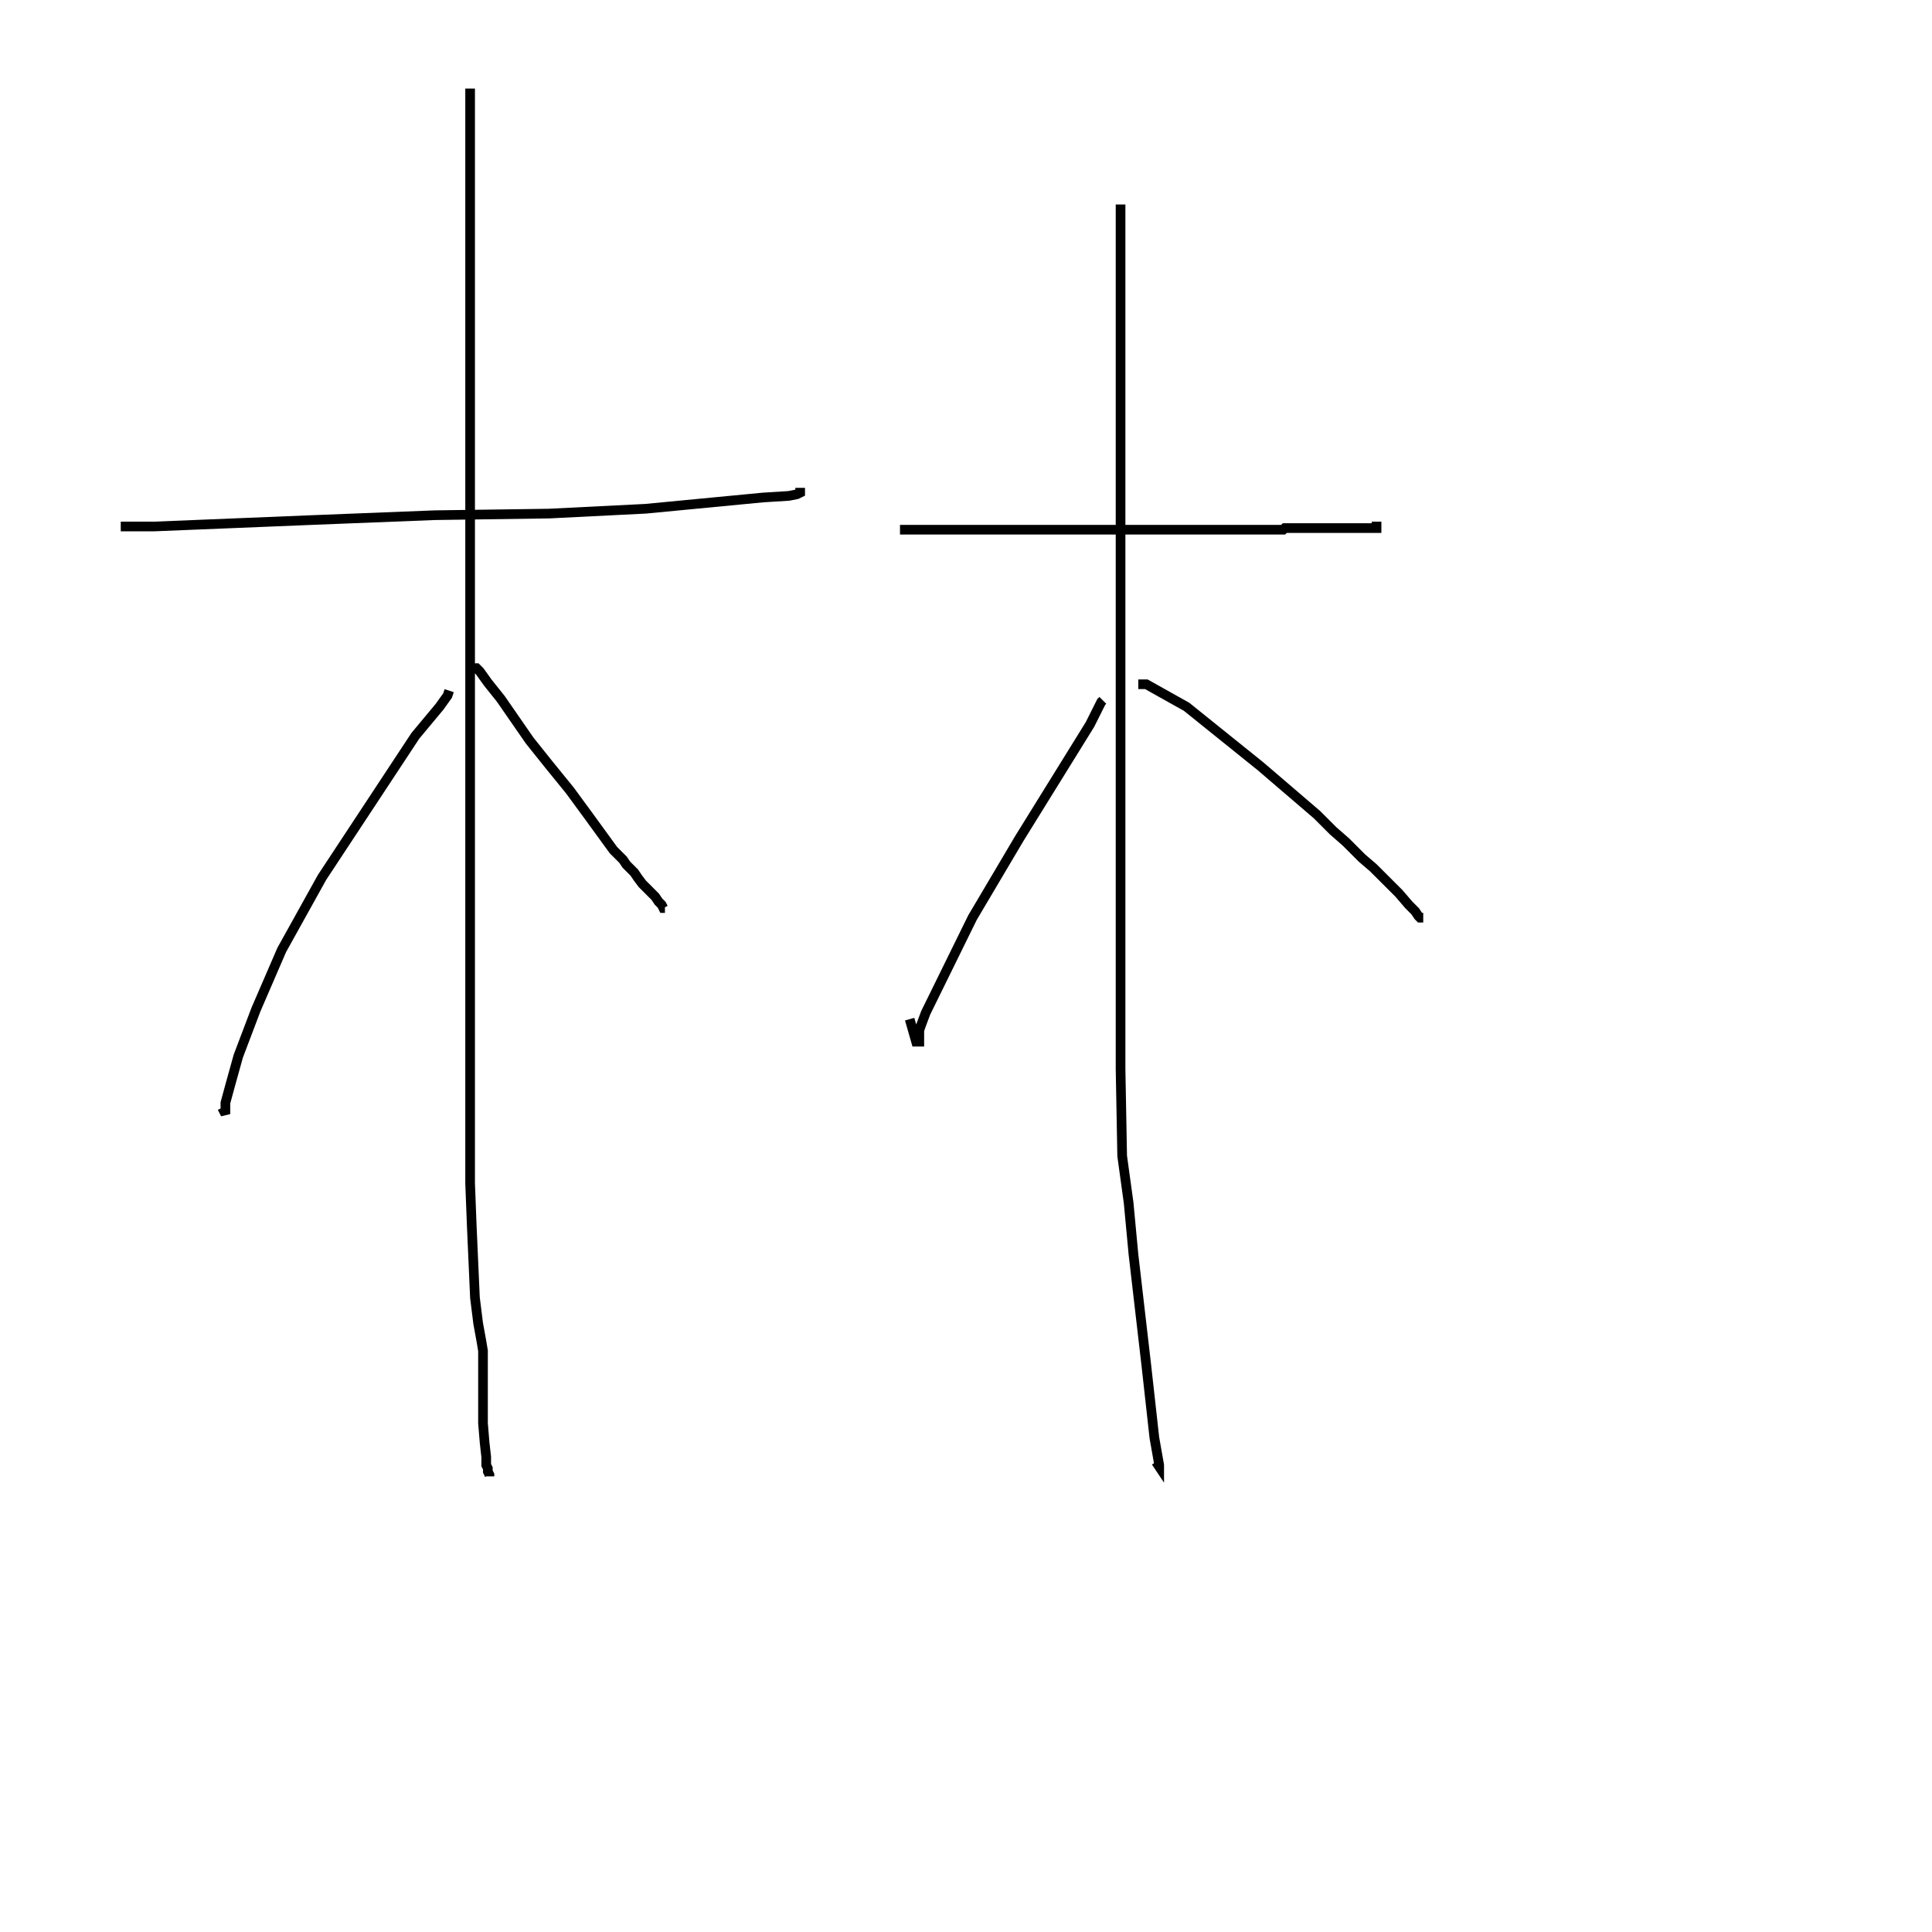
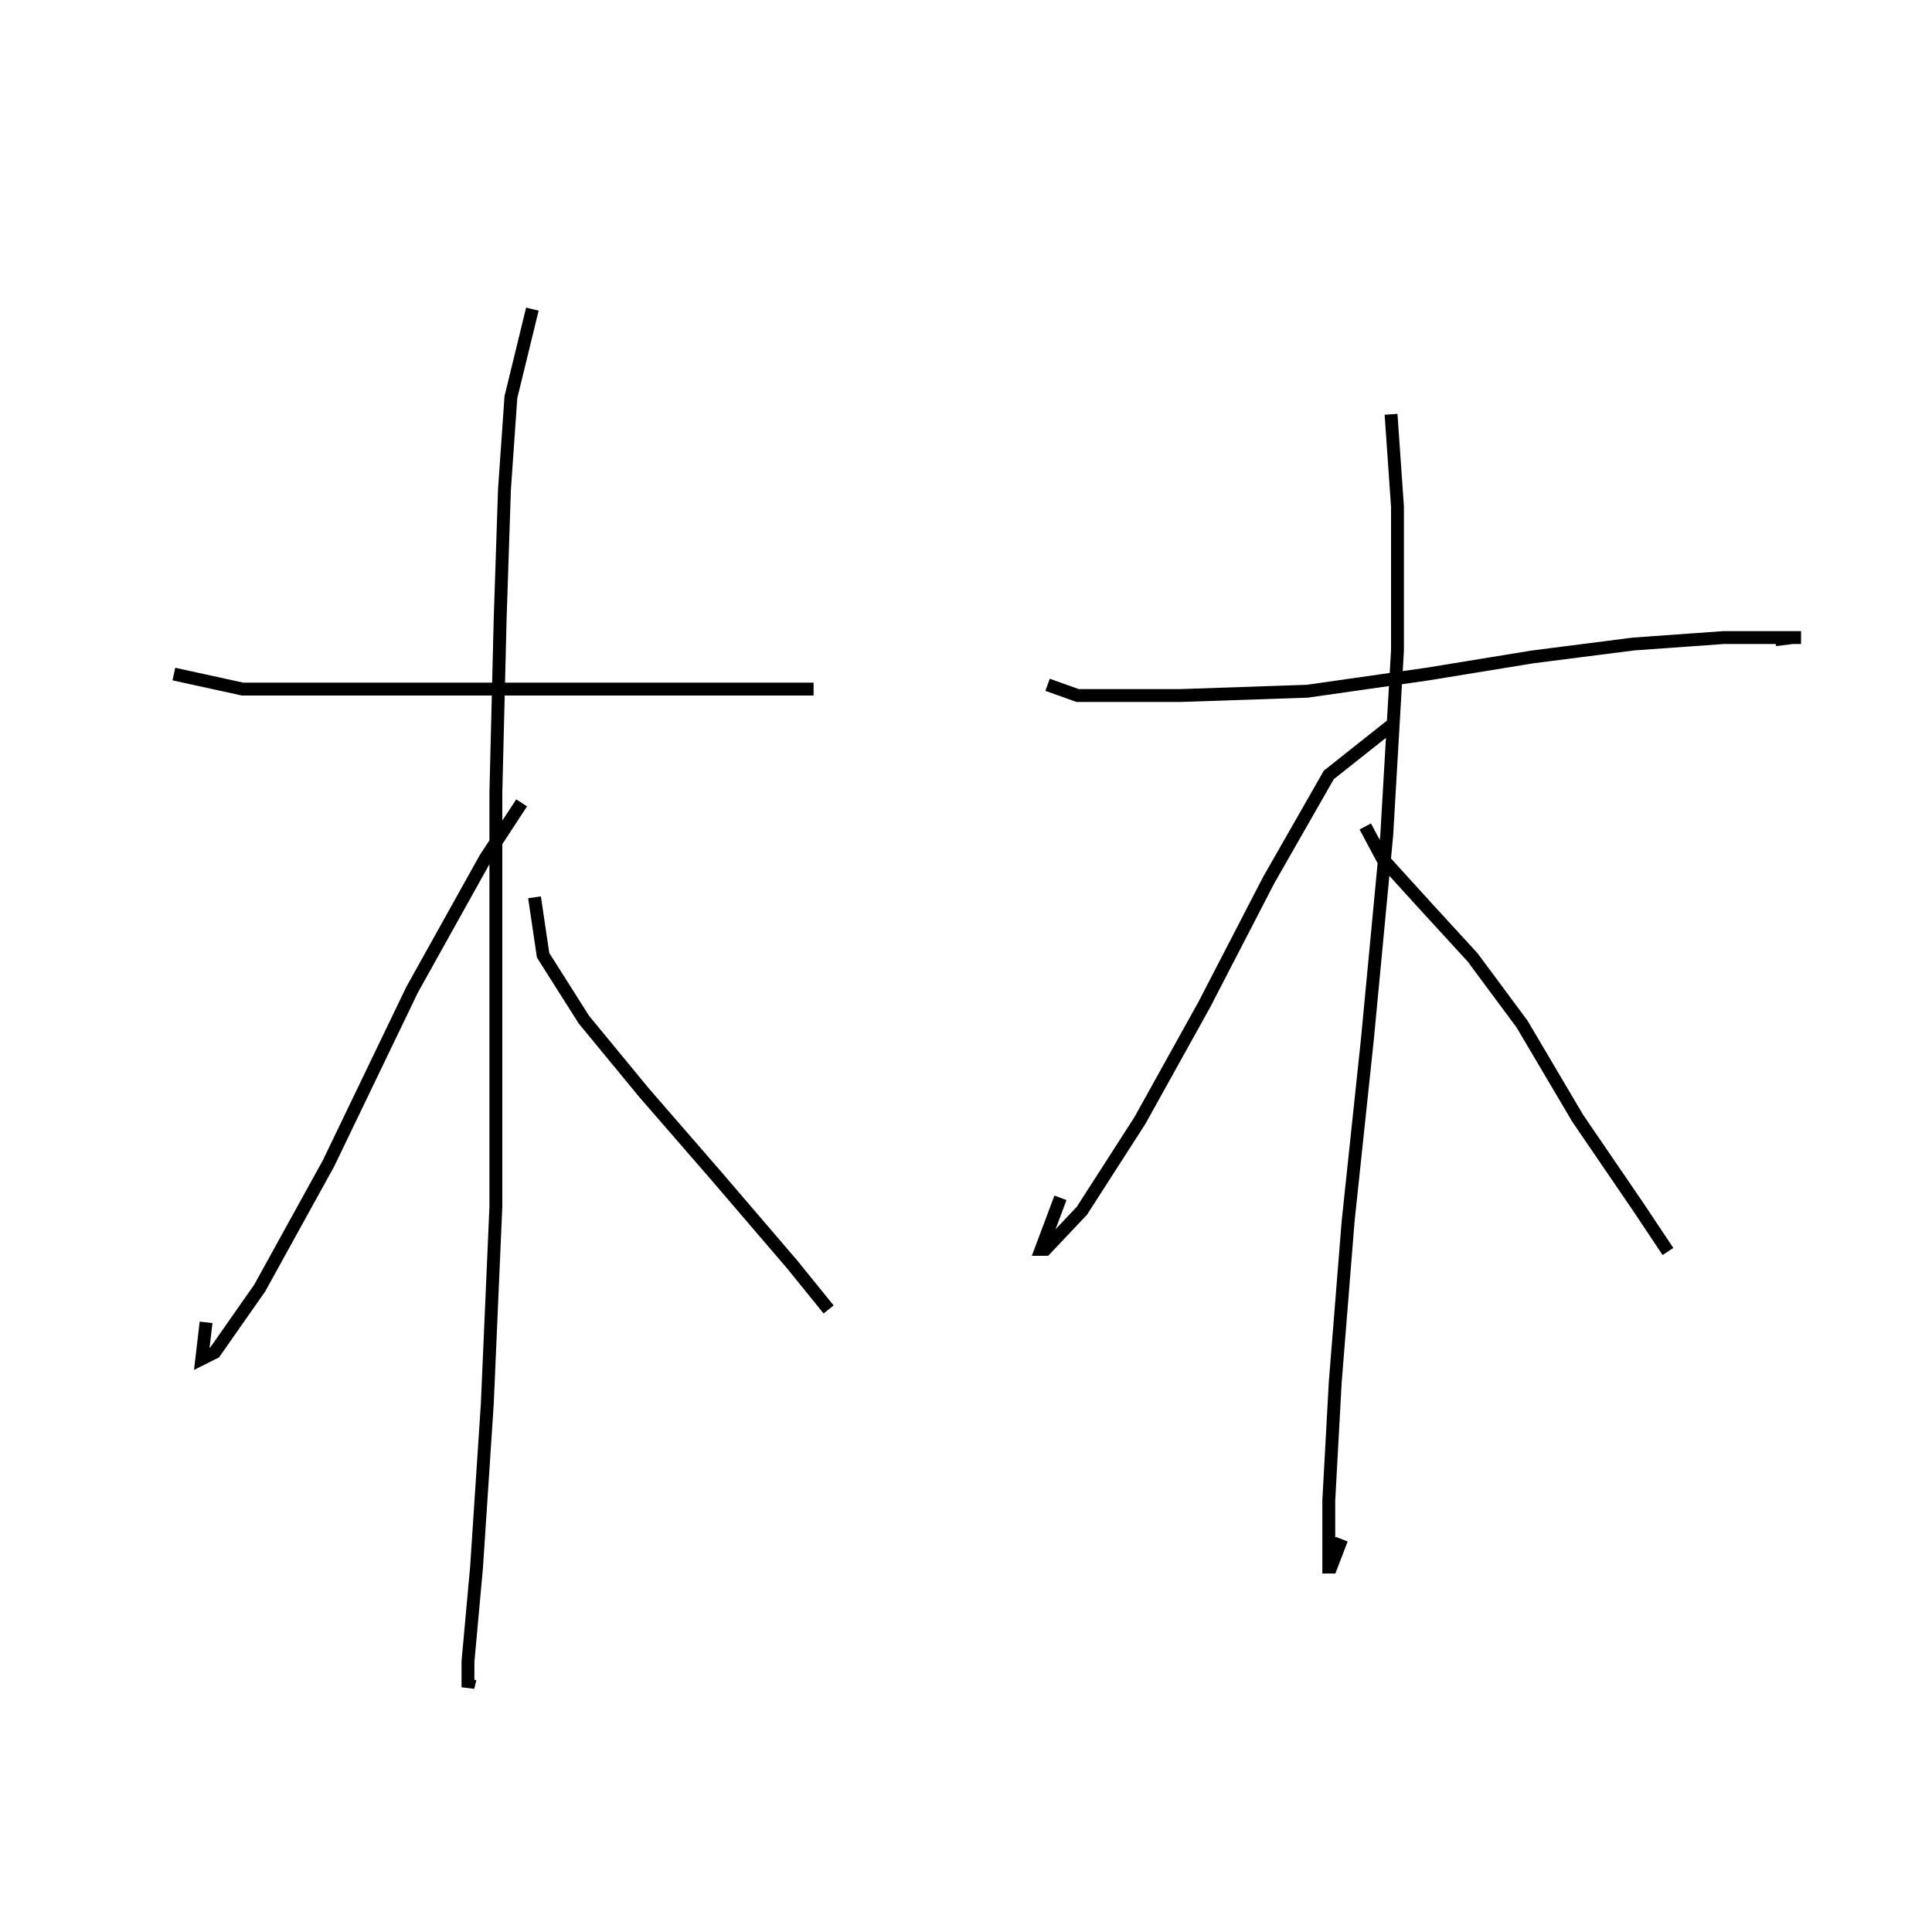
- <svg xmlns="http://www.w3.org/2000/svg" width="400" height="400" viewBox="0 0 400 400">
-   <path d="M 25.0 109 L 25.333 109 L 26.333 109 L 32.0 109 L 64.667 107.667 L 90.0 106.667 L 113.667 106.333 L 133.667 105.333 L 158.0 103 L 163.333 102.667 L 165.0 102.333 L 165.667 102 L 165.667 101 M 97.333 18.667 L 97.333 18.333 L 97.333 21 L 97.333 29.333 L 97.333 44.333 L 97.333 65.667 L 97.333 88 L 97.333 124 L 97.333 144 L 97.333 163.333 L 97.333 180 L 97.333 194.333 L 97.333 207 L 97.333 217.667 L 97.333 226.667 L 97.333 245 L 97.667 253.667 L 98.333 268.667 L 99.0 274 L 99.667 277.667 L 100.0 279.667 L 100.0 280.667 L 100.0 281.333 L 100.0 281.667 L 100.0 282 L 100.0 282.667 L 100.0 285.667 L 100.0 290 L 100.0 294.667 L 100.333 298.667 L 100.667 301.667 L 100.667 303.333 L 101.0 304 L 101.0 304.667 L 101.333 305.333 L 101.333 305.667 L 101.333 305.333 L 101.0 304.667 M 93.0 143 L 92.667 144 L 91.0 146.333 L 86.0 152.333 L 66.667 181.667 L 58.333 196.667 L 53.0 209 L 49.333 218.667 L 47.667 224.667 L 46.667 228.333 L 46.667 230 L 46.667 230.667 L 46.0 229.333 M 98.0 138 L 98.333 138.333 L 98.667 138.333 L 99.333 139 L 101.0 141.333 L 103.667 144.667 L 109.667 153.333 L 113.667 158.333 L 118.0 163.667 L 121.667 168.667 L 127.0 176 L 129.0 178 L 129.667 179 L 130.333 179.667 L 130.667 180 L 131.333 180.667 L 132.0 181.667 L 133.0 183 L 134.333 184.333 L 135.667 185.667 L 136.333 186.667 L 137.0 187.333 L 137.333 188 L 137.667 188 M 186.333 109.667 L 186.667 109.667 L 188.0 109.667 L 192.0 109.667 L 198.667 109.667 L 216.667 109.667 L 226.333 109.667 L 234.0 109.667 L 240.333 109.667 L 250.333 109.667 L 257.667 109.667 L 260.667 109.667 L 263.0 109.667 L 265.0 109.667 L 265.667 109.667 L 266.0 109.333 L 267.667 109.333 L 270.333 109.333 L 278.0 109.333 L 283.0 109.333 L 284.333 109.333 L 285.0 109.333 L 285.0 109 L 285.0 108 M 232.0 42.333 L 232.0 42.667 L 232.0 44.333 L 232.0 49.333 L 232.0 71 L 232.0 107 L 232.0 136.333 L 232.0 167.667 L 232.0 196 L 232.0 221.333 L 232.333 239.333 L 233.667 249 L 234.667 259.667 L 237.333 282.667 L 239.0 297.667 L 240.0 303.333 L 240.0 303.667 L 239.333 302.667 M 228.333 145 L 228.0 145.333 L 225.667 150 L 211.0 173.667 L 201.333 190 L 191.667 209.667 L 190.667 212.333 L 190.333 213.333 L 190.333 214 L 190.333 214.667 L 190.333 215.333 L 190.333 215.667 L 190.0 215.667 L 189.667 215.667 L 188.333 211 M 235.667 141.667 L 236.0 141.667 L 237.333 141.667 L 245.667 146.333 L 261.0 158.667 L 272.667 168.667 L 276.0 172 L 278.667 174.333 L 280.333 176 L 282.0 177.667 L 284.333 179.667 L 287.0 182.333 L 289.667 185 L 291.667 187.333 L 293.0 188.667 L 293.667 189.667 L 294.0 190 L 294.333 190 L 294.667 190 " fill="none" stroke="black" stroke-width="2" />
+ <svg xmlns="http://www.w3.org/2000/svg" width="300" height="300" viewBox="0 0 300 300">
+   <path d="M 27.0 104.667 L 37.667 107 L 48.0 107 L 63.667 107 L 84.333 107 L 102.667 107 L 115.0 107 L 121.667 107 L 125.0 107 L 126.333 107 M 82.667 48 L 79.333 61.667 L 78.333 76 L 77.667 96 L 77.0 123 L 77.0 154.333 L 77.0 187.333 L 75.667 218 L 74.0 243.333 L 72.667 258 L 72.667 262 L 73.0 260.667 M 81.0 124.667 L 75.333 133.333 L 64.0 153.667 L 51.0 180.667 L 40.333 200 L 33.333 210 L 31.333 211 L 32.0 205.333 M 83.0 139.333 L 84.333 148.333 L 90.667 158.333 L 100.0 169.667 L 111.0 182.333 L 123.0 196.333 L 128.667 203.333 M 162.667 106.333 L 167.333 108 L 183.333 108 L 203.0 107.333 L 221.667 104.667 L 238.0 102 L 253.667 100 L 267.667 99 L 276.333 99 L 279.667 99 L 278.333 99 L 275.667 99.333 M 216.0 64.333 L 217.0 78.667 L 217.0 101 L 215.333 129.667 L 212.333 161.333 L 209.333 189.667 L 207.333 214.667 L 206.333 233 L 206.333 242 L 206.333 243.333 L 206.667 243.333 L 208.333 239 M 216.0 112.667 L 206.333 120.333 L 197.0 136.667 L 187.0 156 L 177.0 174 L 168.0 188 L 162.333 194 L 161.667 194 L 164.667 186 M 212.0 128.333 L 214.667 133.333 L 221.333 140.667 L 228.667 148.667 L 236.333 159 L 245.0 173.667 L 254.333 187.333 L 259.0 194.333 " fill="none" stroke="black" stroke-width="2" />
</svg>
